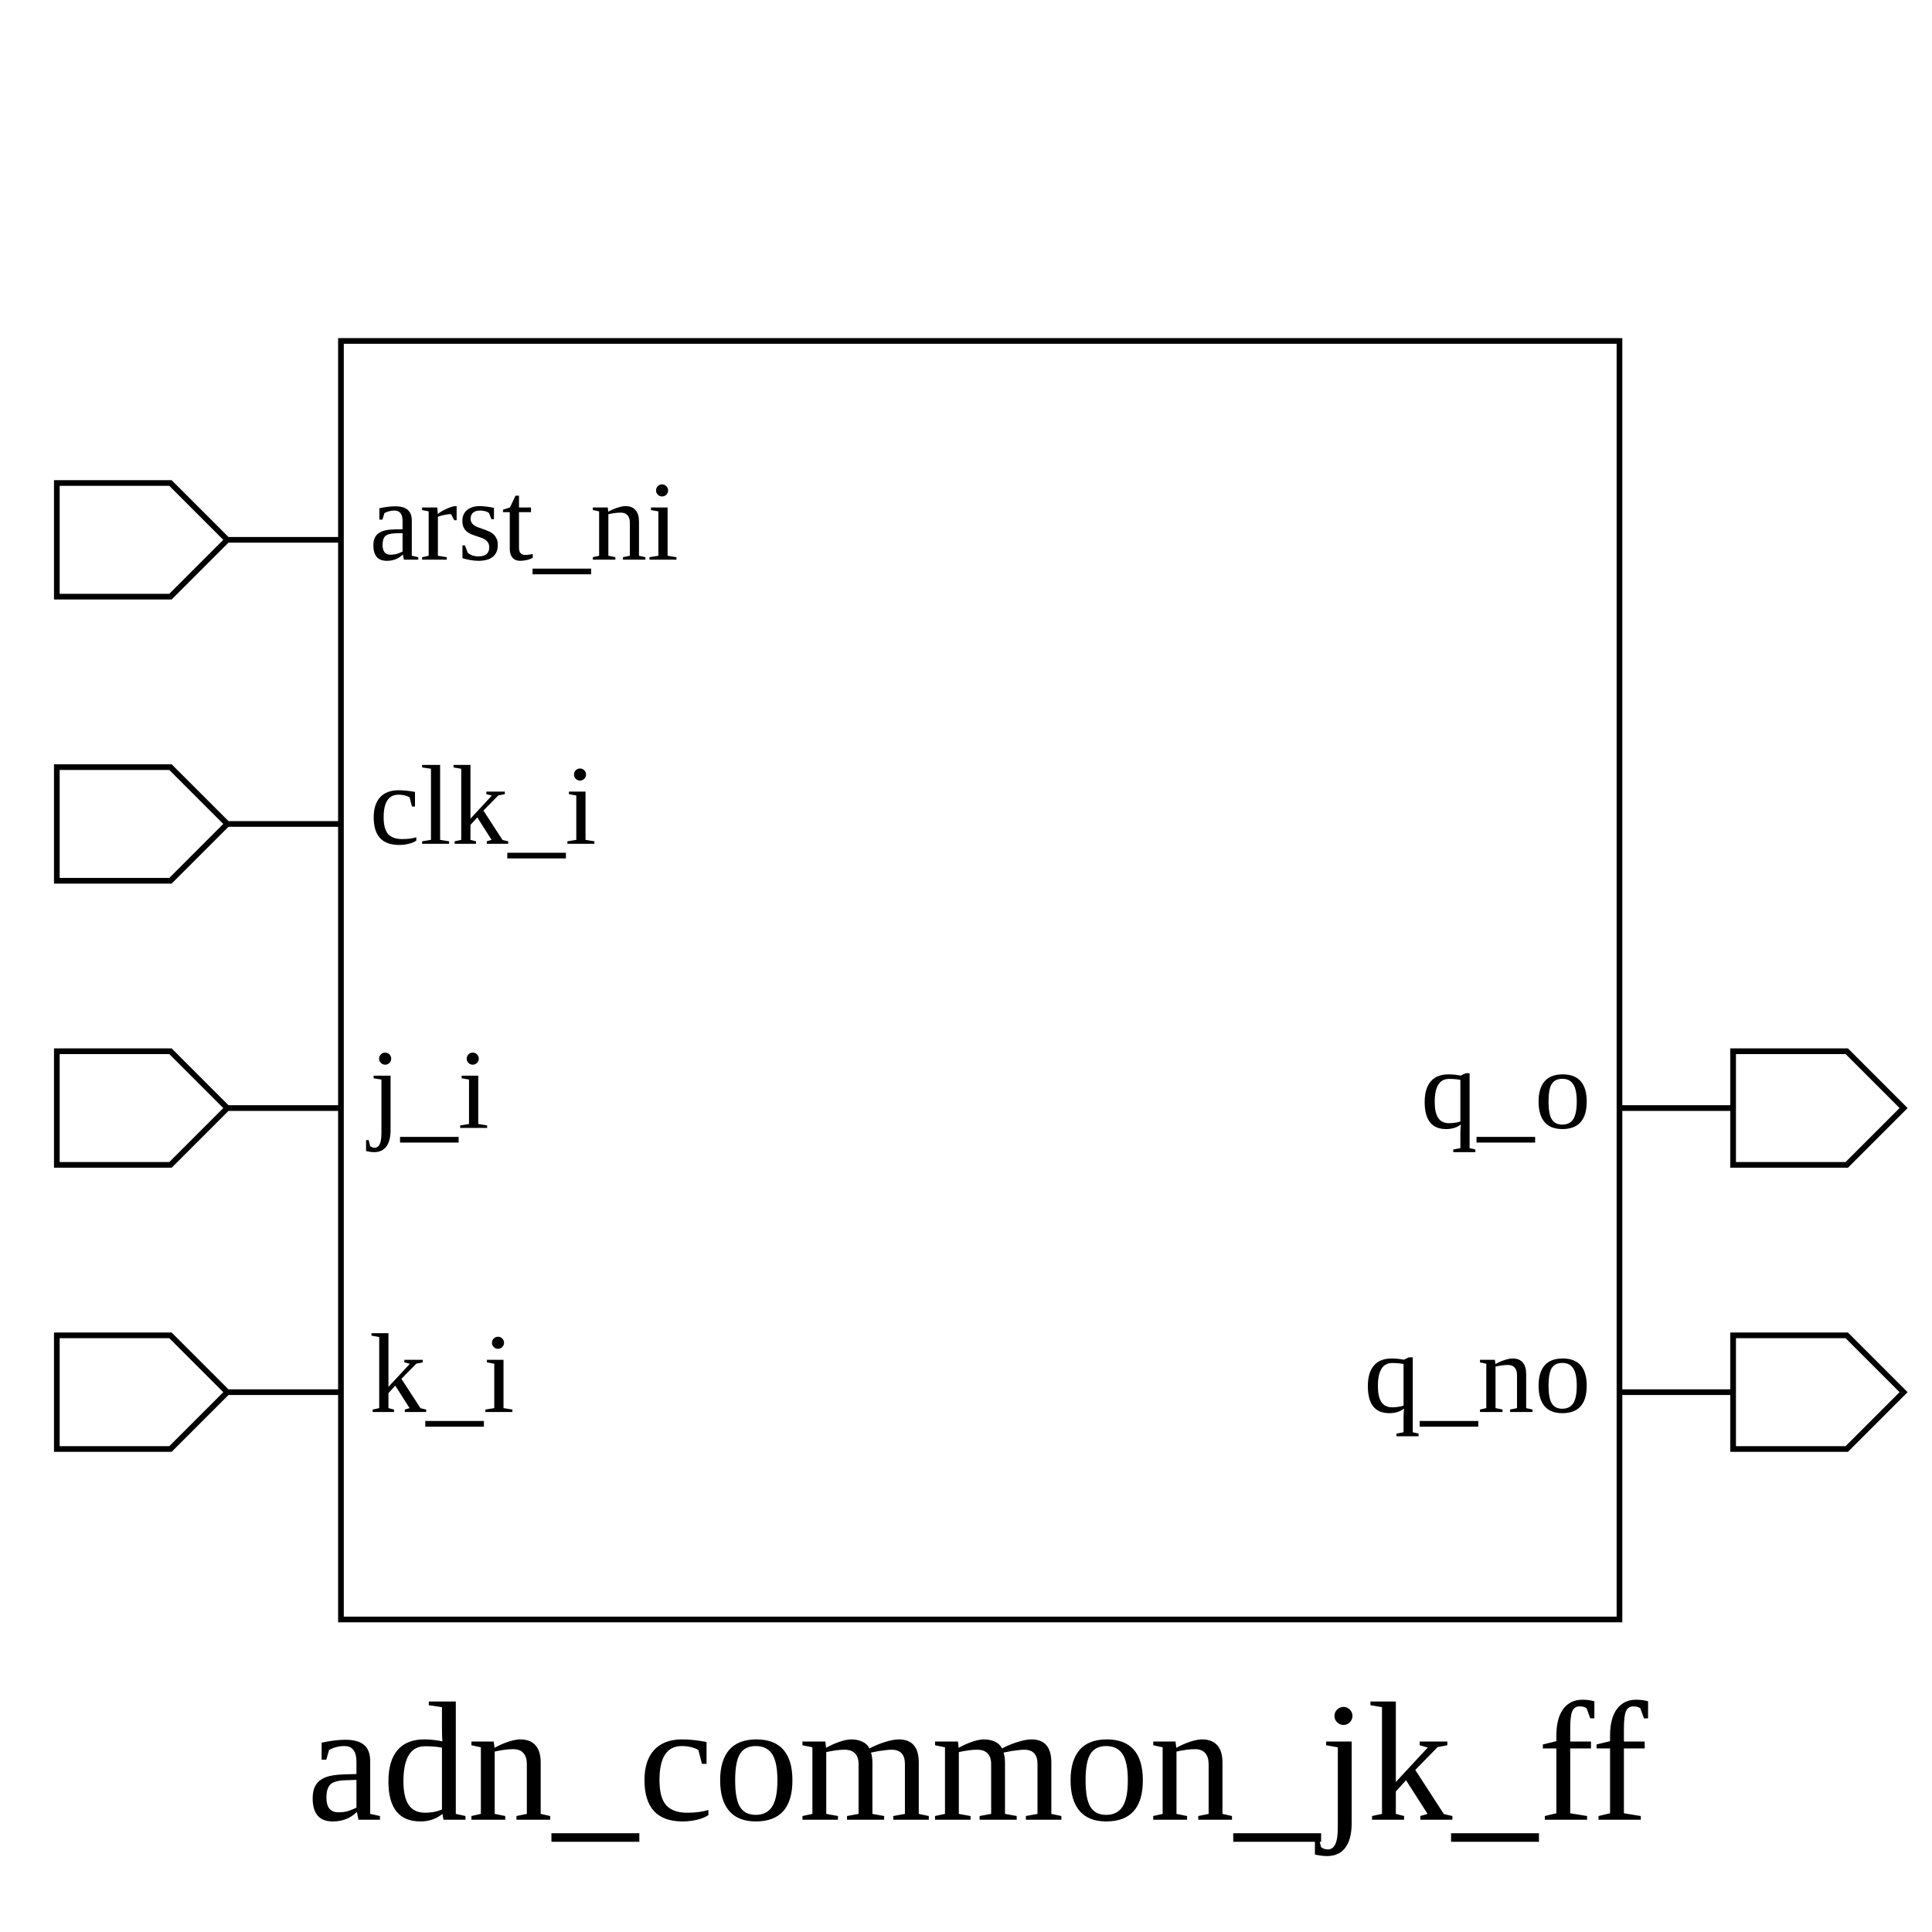
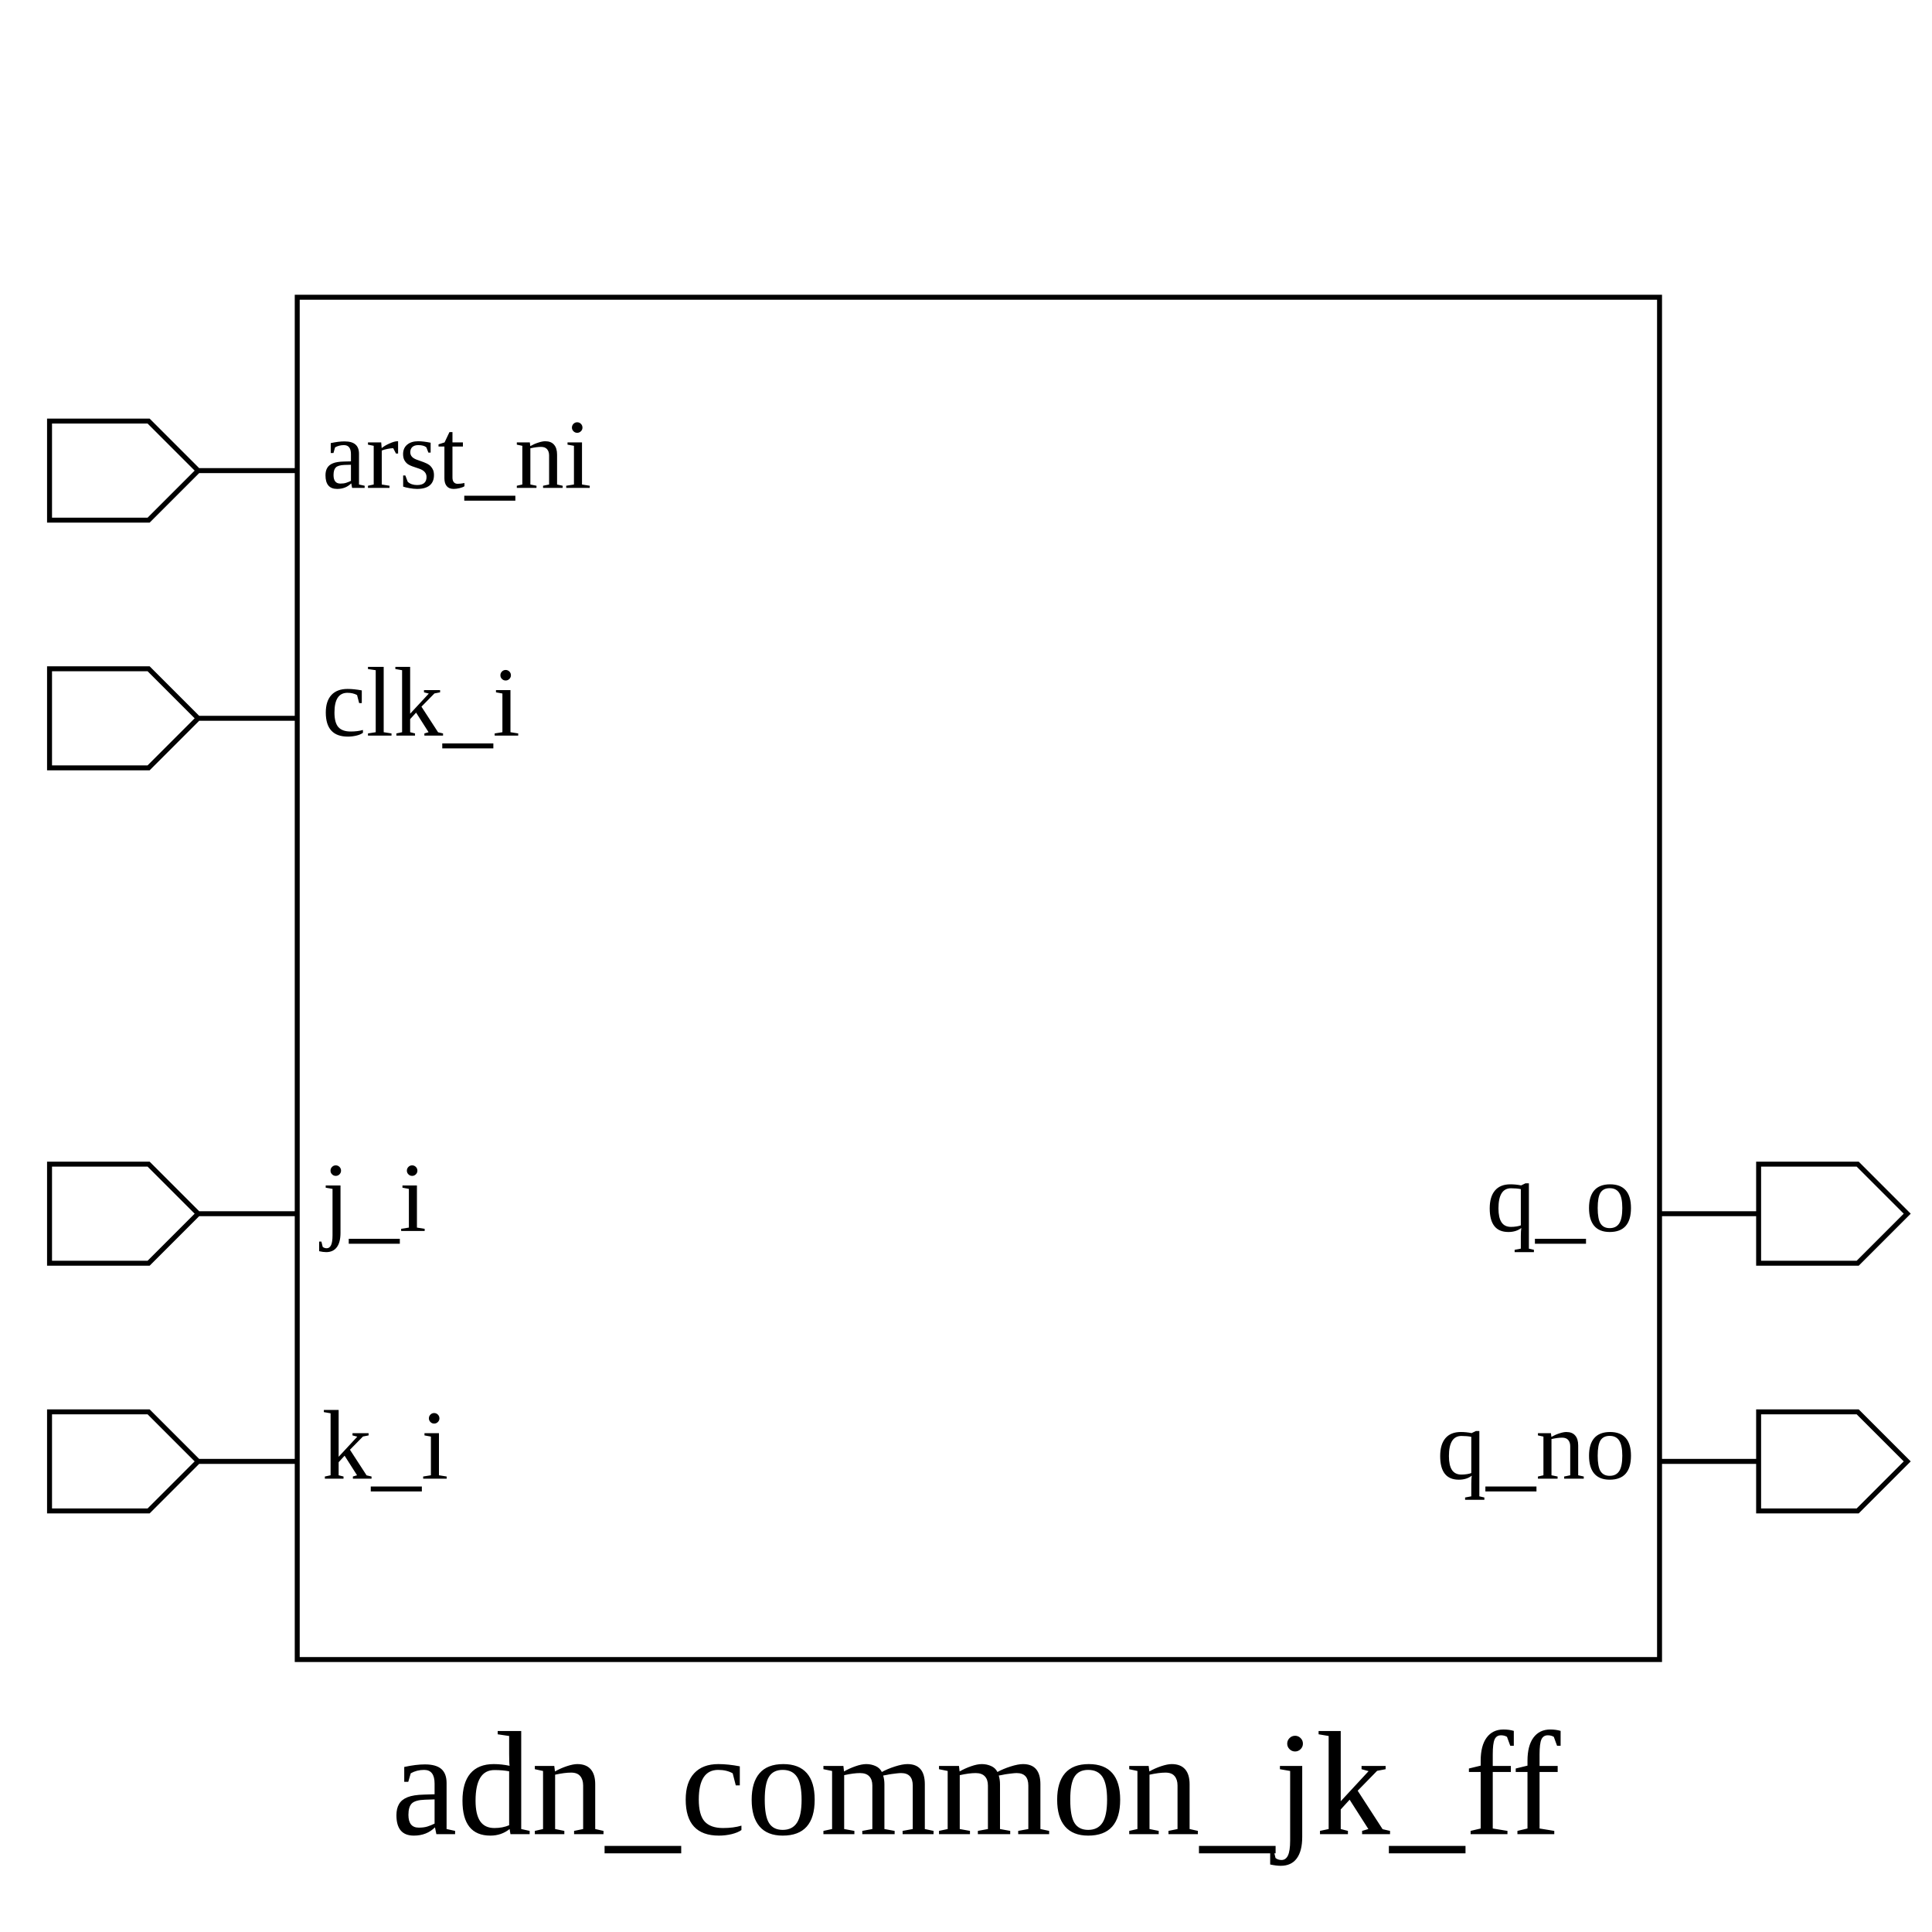
- <svg xmlns="http://www.w3.org/2000/svg" height="340" width="340">
+ <svg xmlns="http://www.w3.org/2000/svg" height="390" width="390">
  <rect width="100%" height="100%" x="0" y="0" style="fill:white;stroke:white;stroke-width:0" />
  <g style="fill:white;stroke:black;stroke-width:1">
-     <rect width="225" height="225" x="60" y="60" />
+     <rect width="275" height="275" x="60" y="60" />
    <polygon points="10,95 10,85 30,85 40,95 60,95 40,95 30,105 10,105 10,95" />
    <text x="65" y="85" dominant-baseline="hanging" text-anchor="start" font-size="20" style="fill:black;stroke:black;stroke-width:0">arst_ni</text>
    <polygon points="10,145 10,135 30,135 40,145 60,145 40,145 30,155 10,155 10,145" />
    <text x="65" y="135" dominant-baseline="hanging" text-anchor="start" font-size="20" style="fill:black;stroke:black;stroke-width:0">clk_i</text>
-     <polygon points="10,195 10,185 30,185 40,195 60,195 40,195 30,205 10,205 10,195" />
-     <text x="65" y="185" dominant-baseline="hanging" text-anchor="start" font-size="20" style="fill:black;stroke:black;stroke-width:0">j_i</text>
    <polygon points="10,245 10,235 30,235 40,245 60,245 40,245 30,255 10,255 10,245" />
-     <text x="65" y="235" dominant-baseline="hanging" text-anchor="start" font-size="20" style="fill:black;stroke:black;stroke-width:0">k_i</text>
-     <polygon points="285,195 305,195 305,185 325,185 335,195 325,205 305,205 305,195 285,195" />
-     <text x="280" y="185" dominant-baseline="hanging" text-anchor="end" font-size="20" style="fill:black;stroke:black;stroke-width:0">q_o</text>
-     <polygon points="285,245 305,245 305,235 325,235 335,245 325,255 305,255 305,245 285,245" />
-     <text x="280" y="235" dominant-baseline="hanging" text-anchor="end" font-size="20" style="fill:black;stroke:black;stroke-width:0">q_no</text>
-     <text x="172" y="300" dominant-baseline="hanging" text-anchor="middle" font-size="30" style="fill:black;stroke:black;stroke-width:0">adn_common_jk_ff</text>
+     <text x="65" y="235" dominant-baseline="hanging" text-anchor="start" font-size="20" style="fill:black;stroke:black;stroke-width:0">j_i</text>
+     <polygon points="10,295 10,285 30,285 40,295 60,295 40,295 30,305 10,305 10,295" />
+     <text x="65" y="285" dominant-baseline="hanging" text-anchor="start" font-size="20" style="fill:black;stroke:black;stroke-width:0">k_i</text>
+     <polygon points="335,245 355,245 355,235 375,235 385,245 375,255 355,255 355,245 335,245" />
+     <text x="330" y="235" dominant-baseline="hanging" text-anchor="end" font-size="20" style="fill:black;stroke:black;stroke-width:0">q_o</text>
+     <polygon points="335,295 355,295 355,285 375,285 385,295 375,305 355,305 355,295 335,295" />
+     <text x="330" y="285" dominant-baseline="hanging" text-anchor="end" font-size="20" style="fill:black;stroke:black;stroke-width:0">q_no</text>
+     <text x="197" y="350" dominant-baseline="hanging" text-anchor="middle" font-size="30" style="fill:black;stroke:black;stroke-width:0">adn_common_jk_ff</text>
  </g>
</svg>
